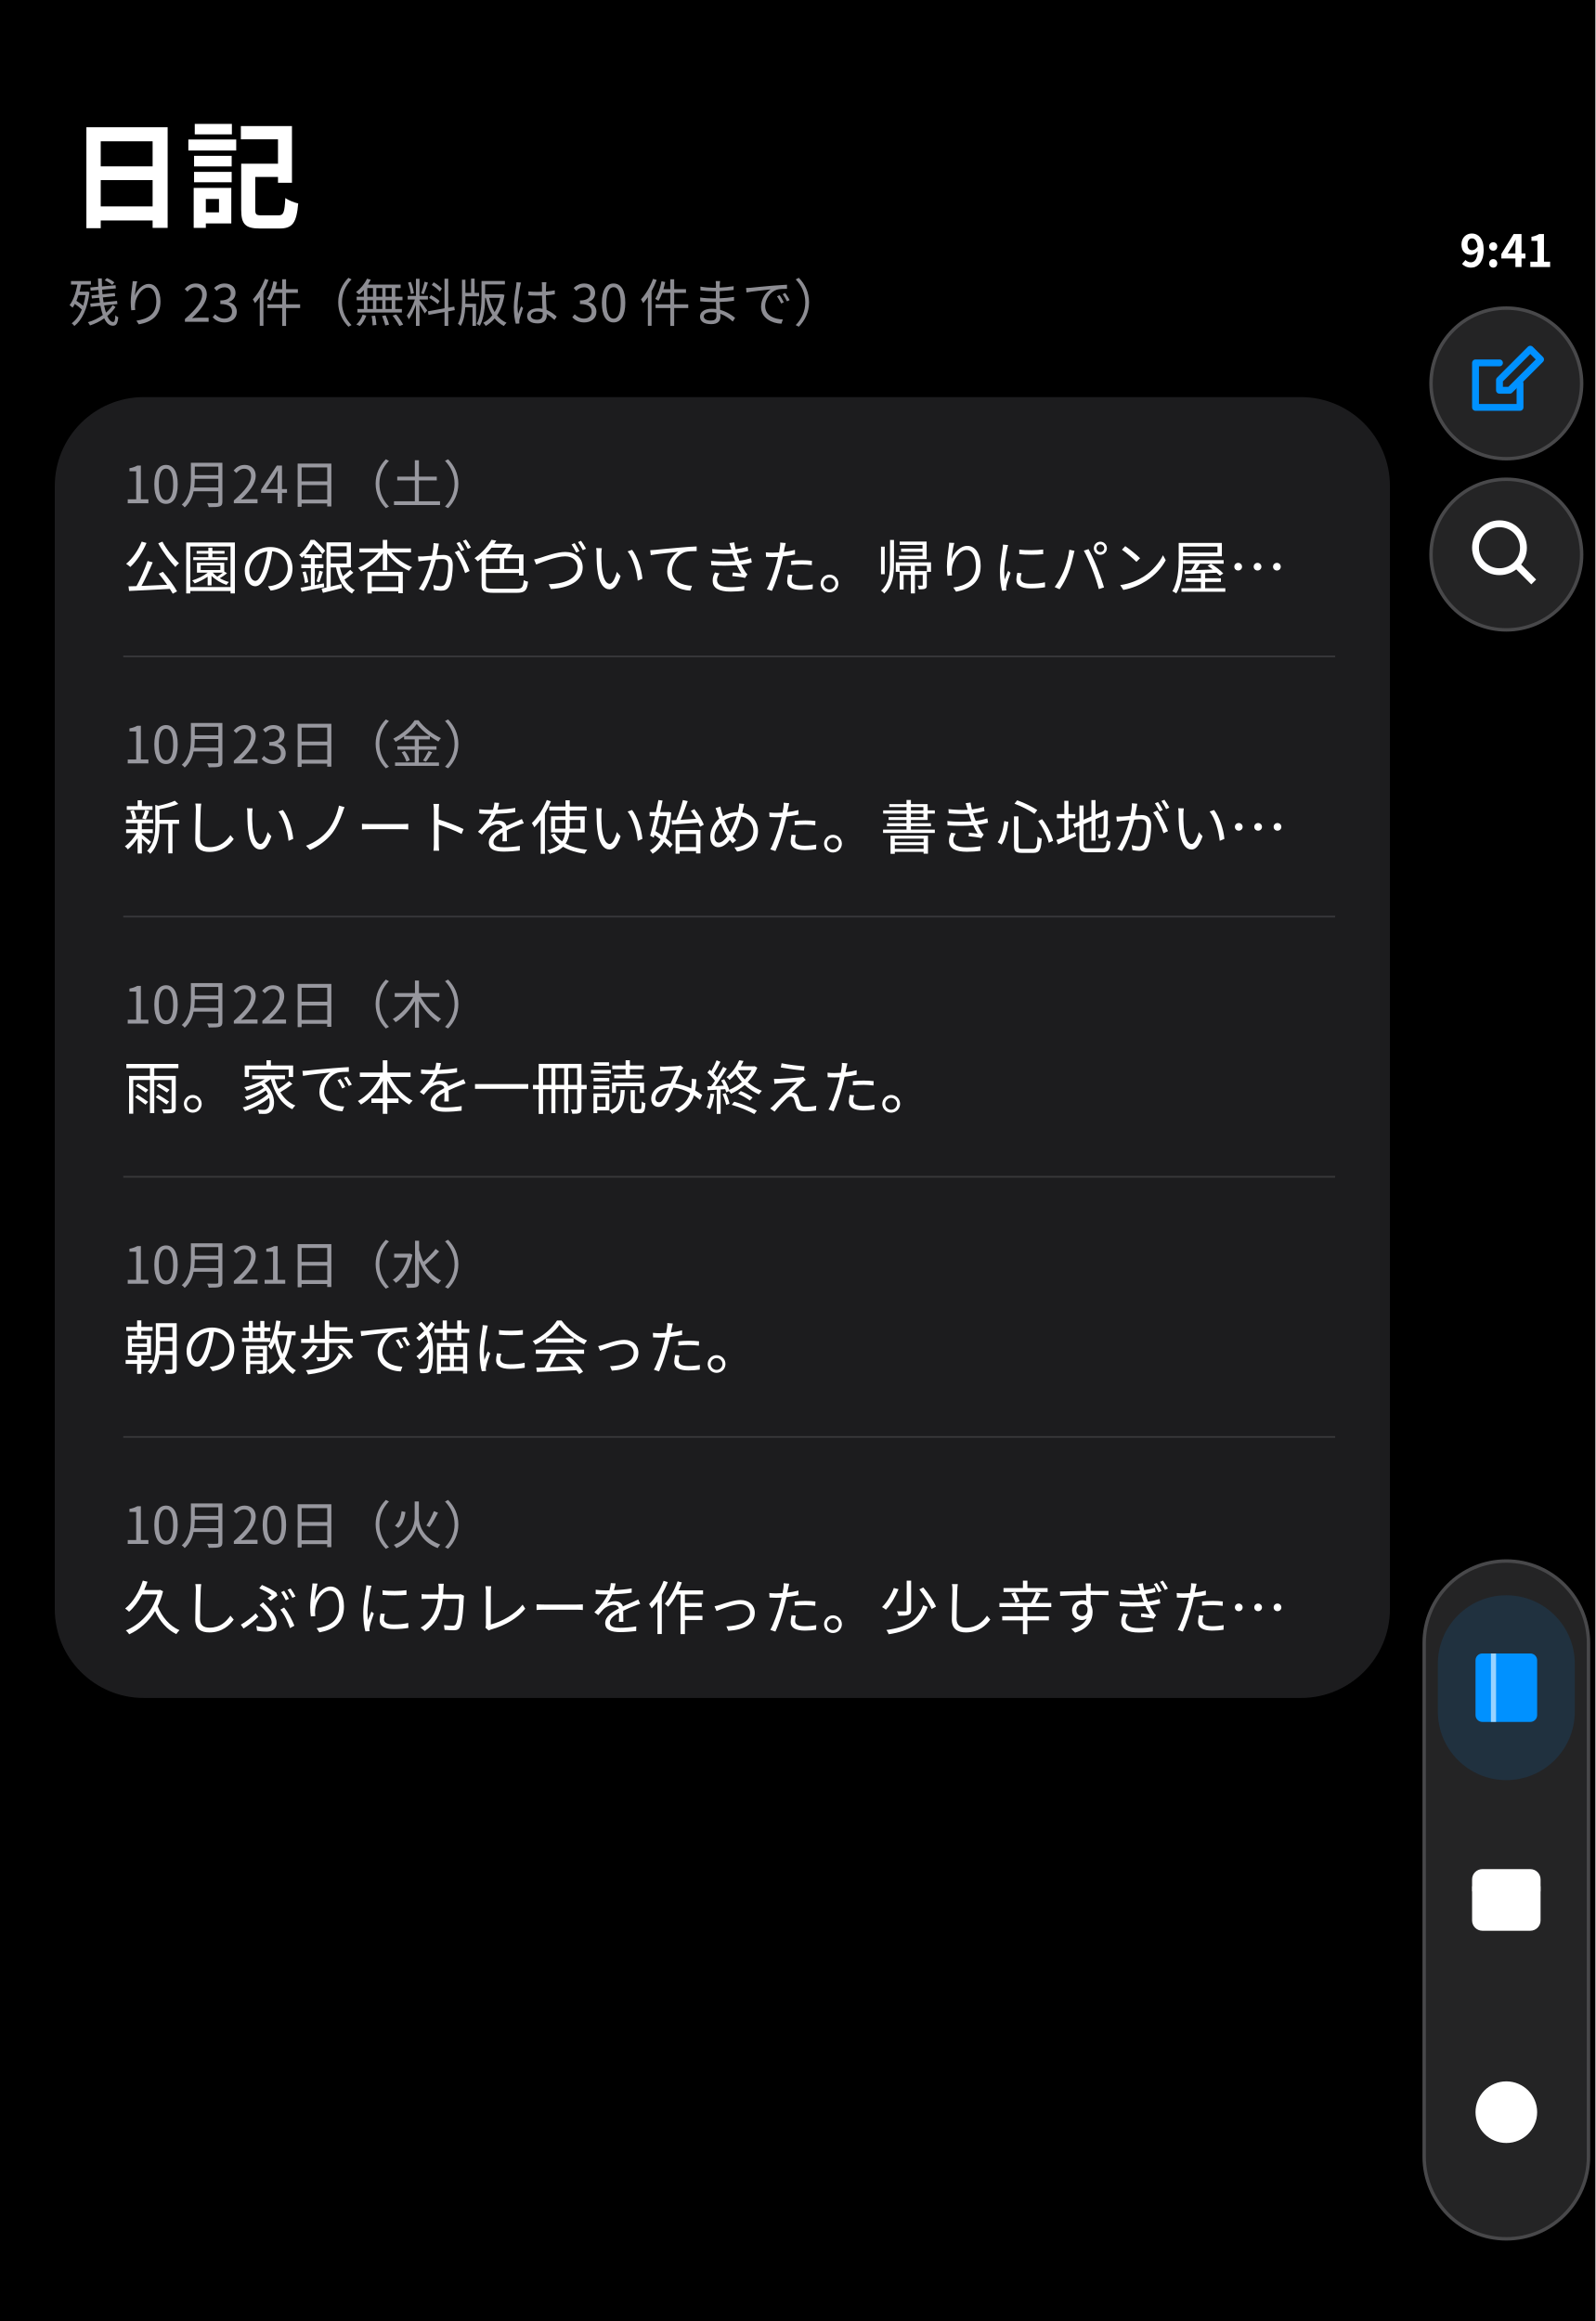
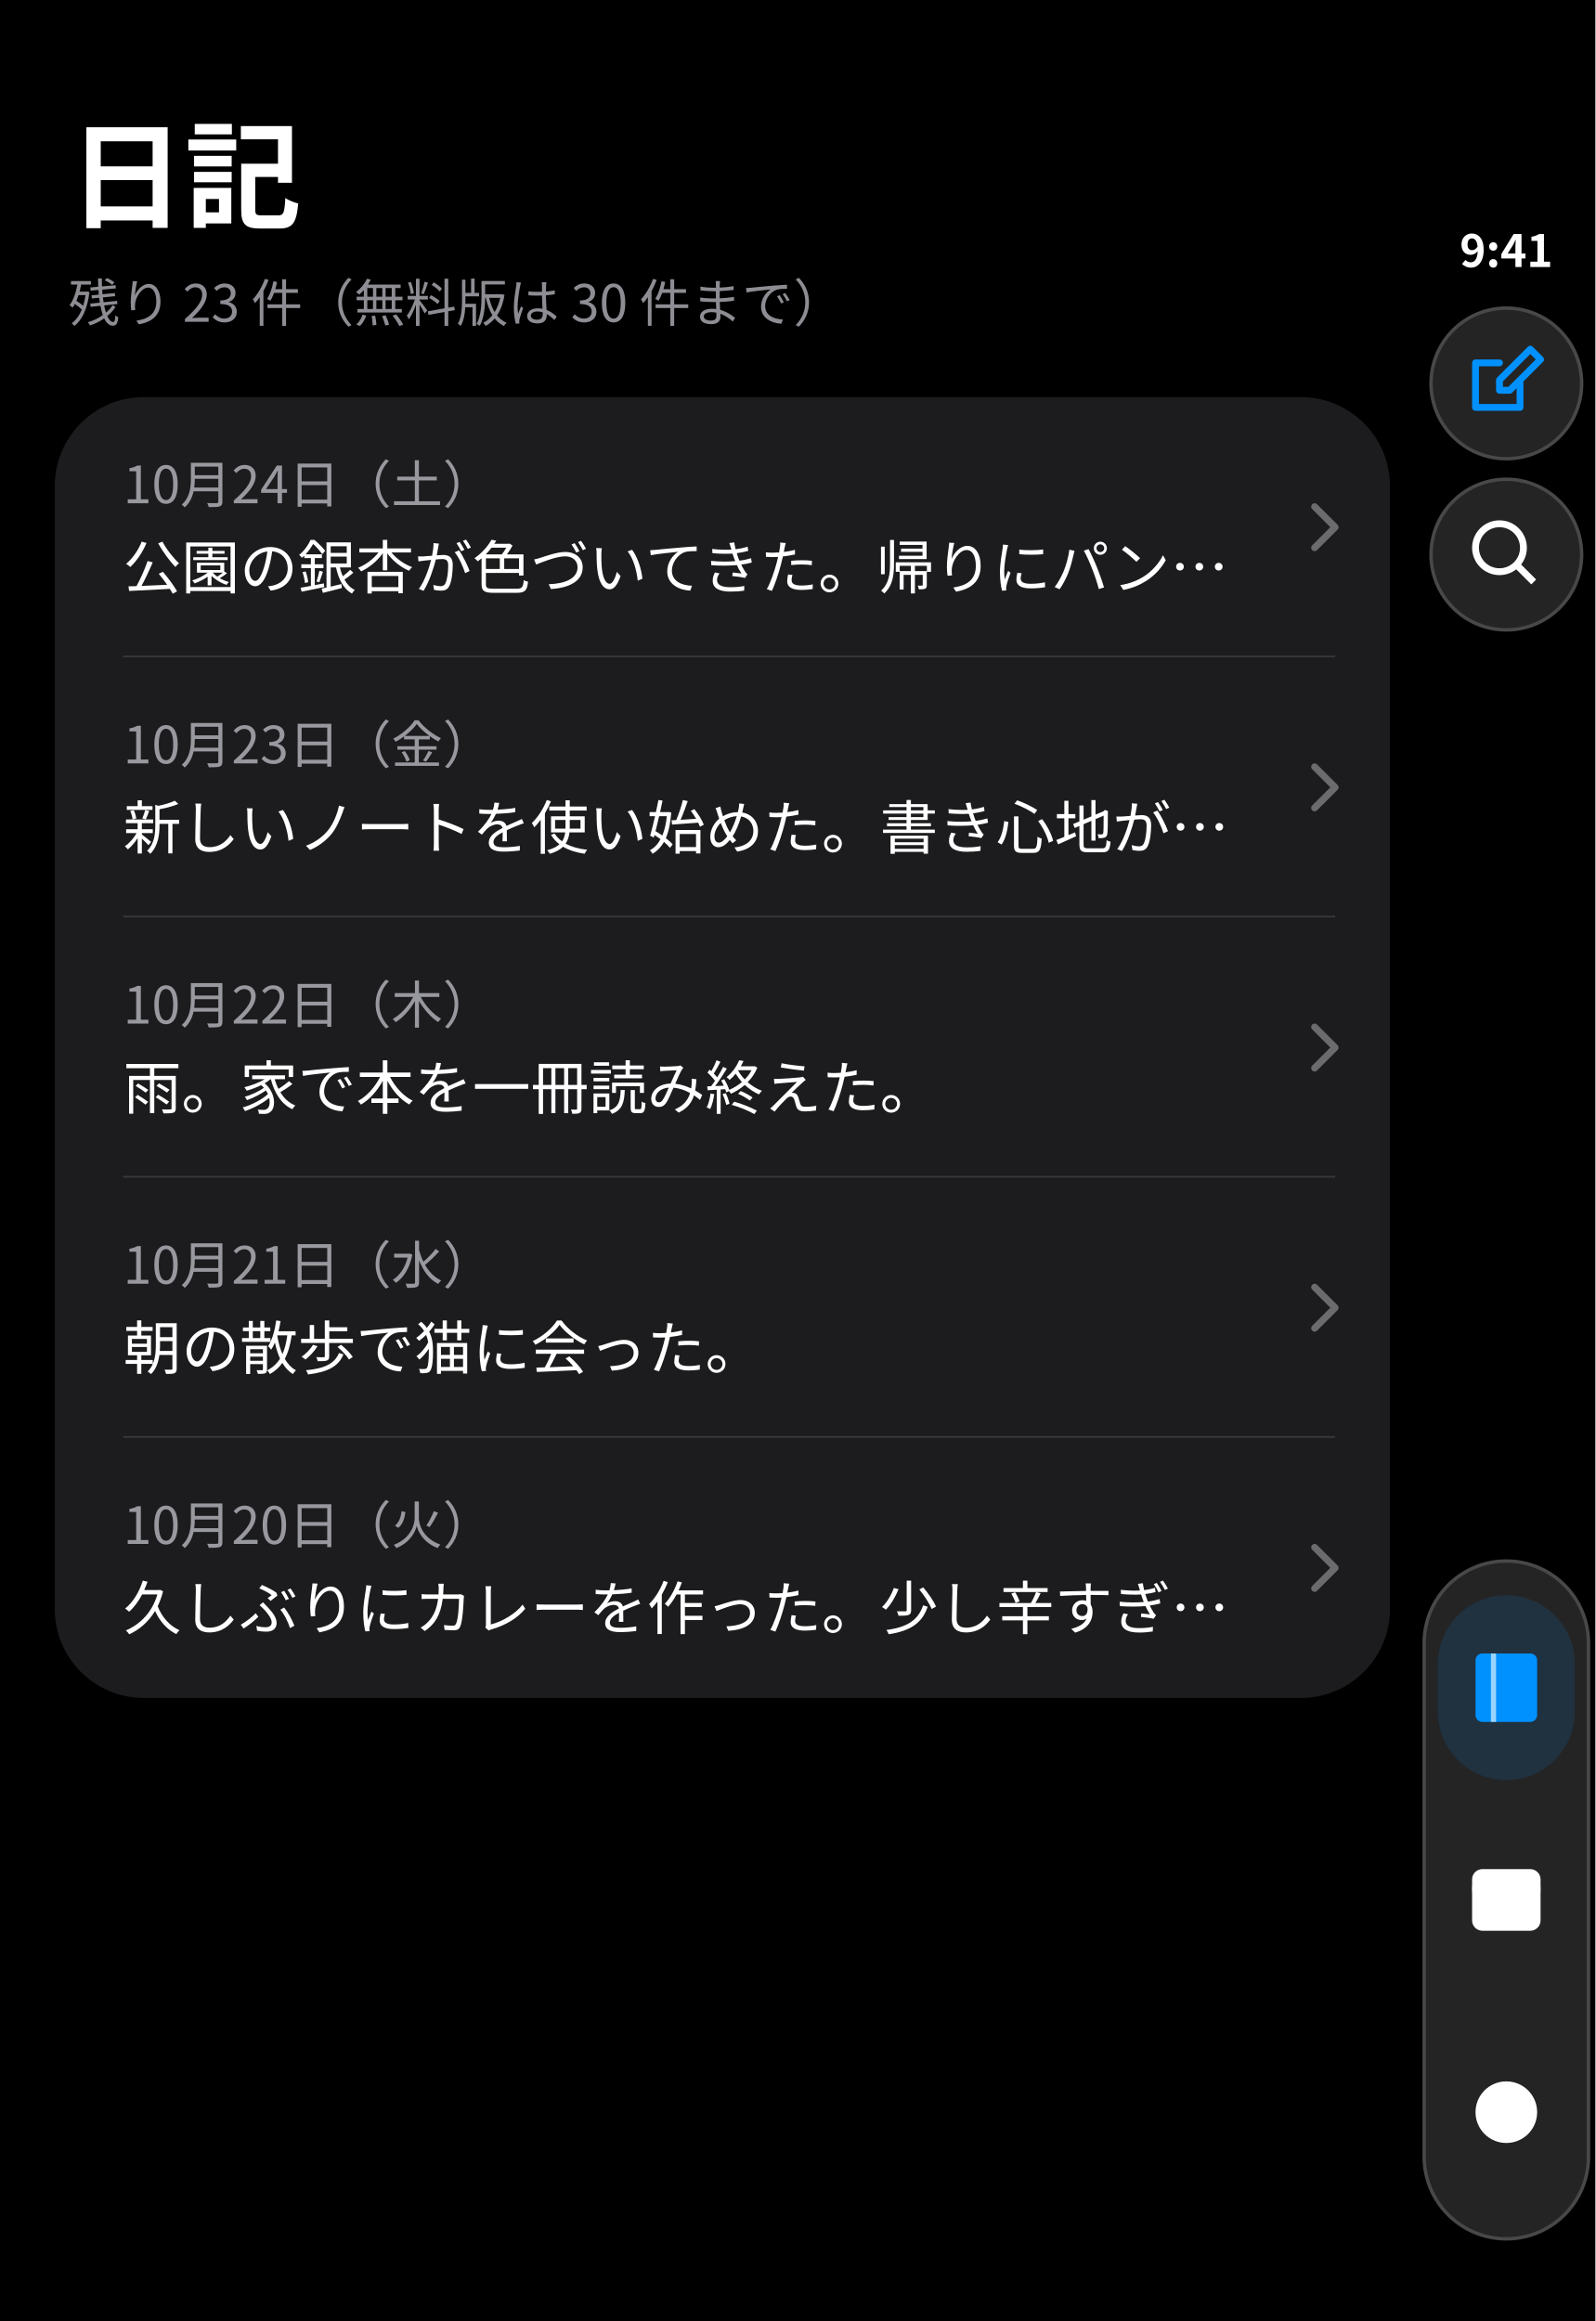
<svg xmlns="http://www.w3.org/2000/svg" width="466" height="678" viewBox="0 0 466 678" data-bg="#000000">
  <rect width="100%" height="100%" fill="#000000" />
  <circle cx="440" cy="34" r="16" fill="#000" />
  <text x="440" y="78" font-family="-apple-system, 'SF Pro Text', 'Hiragino Sans', 'Noto Sans JP', 'Noto Sans CJK JP', sans-serif" font-size="13" font-weight="600" fill="#FFFFFF" text-anchor="middle">9:41</text>
  <circle cx="440" cy="112" r="22" fill="#2C2C2E" fill-opacity="0.82" stroke="#48484A" />
  <g transform="translate(428,100) scale(1.0)" fill="none" stroke="#0091FF" stroke-width="2" stroke-linecap="round" stroke-linejoin="round">
    <path d="M3 6h7M3 6v13h13v-7" />
    <path d="M19 2l3 3-9 9h-3v-3z" />
  </g>
  <circle cx="440" cy="162" r="22" fill="#2C2C2E" fill-opacity="0.82" stroke="#48484A" />
  <g fill="none" stroke="#FFFFFF" stroke-width="2">
    <circle cx="438" cy="160" r="7" />
    <path d="M443 165l5 5" />
  </g>
  <rect x="416" y="456" width="48" height="198" rx="24" fill="#2C2C2E" fill-opacity="0.82" stroke="#48484A" />
  <rect x="420" y="466" width="40" height="54" rx="20" fill="#0091FF" fill-opacity="0.12" />
  <rect x="431" y="483" width="18" height="20" rx="2" fill="#0091FF" />
  <rect x="435.5" y="483" width="1.5" height="20" fill="#FFFFFF" fill-opacity="0.6" />
  <rect x="430" y="546" width="20" height="18" rx="3" fill="#FFFFFF" />
  <rect x="430" y="551" width="20" height="1.5" fill="#FFFFFF" fill-opacity="0.6" />
  <circle cx="440" cy="617" r="9" fill="#FFFFFF" />
  <circle cx="440" cy="617" r="3.5" fill="#FFFFFF" fill-opacity="0.7" />
  <text x="20" y="64" font-family="-apple-system, 'SF Pro Text', 'Hiragino Sans', 'Noto Sans JP', 'Noto Sans CJK JP', sans-serif" font-size="34" font-weight="700" fill="#FFFFFF" text-anchor="start">日記</text>
  <text x="20" y="94" font-family="-apple-system, 'SF Pro Text', 'Hiragino Sans', 'Noto Sans JP', 'Noto Sans CJK JP', sans-serif" font-size="15" font-weight="400" fill="#EBEBF5" text-anchor="start" opacity="0.6">残り 23 件（無料版は 30 件まで）</text>
  <rect x="16" y="116" width="390" height="380" rx="26" fill="#1C1C1E" />
  <text x="36" y="147" font-family="-apple-system, 'SF Pro Text', 'Hiragino Sans', 'Noto Sans JP', 'Noto Sans CJK JP', sans-serif" font-size="15" font-weight="400" fill="#EBEBF5" text-anchor="start" opacity="0.6" data-bg="#1C1C1E">10月24日（土）</text>
-   <text x="36" y="172" font-family="-apple-system, 'SF Pro Text', 'Hiragino Sans', 'Noto Sans JP', 'Noto Sans CJK JP', sans-serif" font-size="17" font-weight="400" fill="#FFFFFF" text-anchor="start" data-bg="#1C1C1E">公園の銀杏が色づいてきた。帰りにパン屋…</text>
+   <text x="36" y="172" font-family="-apple-system, 'SF Pro Text', 'Hiragino Sans', 'Noto Sans JP', 'Noto Sans CJK JP', sans-serif" font-size="17" font-weight="400" fill="#FFFFFF" text-anchor="start" data-bg="#1C1C1E">公園の銀杏が色づいてきた。帰りにパン…</text>
+   <path d="M384 148l6 6-6 6" fill="none" stroke="#FFFFFF" stroke-opacity="0.35" stroke-width="2" stroke-linecap="round" stroke-linejoin="round" />
  <rect x="36" y="191.5" width="354" height="0.5" fill="#38383A" />
  <text x="36" y="223" font-family="-apple-system, 'SF Pro Text', 'Hiragino Sans', 'Noto Sans JP', 'Noto Sans CJK JP', sans-serif" font-size="15" font-weight="400" fill="#EBEBF5" text-anchor="start" opacity="0.6" data-bg="#1C1C1E">10月23日（金）</text>
-   <text x="36" y="248" font-family="-apple-system, 'SF Pro Text', 'Hiragino Sans', 'Noto Sans JP', 'Noto Sans CJK JP', sans-serif" font-size="17" font-weight="400" fill="#FFFFFF" text-anchor="start" data-bg="#1C1C1E">新しいノートを使い始めた。書き心地がい…</text>
+   <text x="36" y="248" font-family="-apple-system, 'SF Pro Text', 'Hiragino Sans', 'Noto Sans JP', 'Noto Sans CJK JP', sans-serif" font-size="17" font-weight="400" fill="#FFFFFF" text-anchor="start" data-bg="#1C1C1E">新しいノートを使い始めた。書き心地が…</text>
+   <path d="M384 224l6 6-6 6" fill="none" stroke="#FFFFFF" stroke-opacity="0.35" stroke-width="2" stroke-linecap="round" stroke-linejoin="round" />
  <rect x="36" y="267.5" width="354" height="0.5" fill="#38383A" />
  <text x="36" y="299" font-family="-apple-system, 'SF Pro Text', 'Hiragino Sans', 'Noto Sans JP', 'Noto Sans CJK JP', sans-serif" font-size="15" font-weight="400" fill="#EBEBF5" text-anchor="start" opacity="0.6" data-bg="#1C1C1E">10月22日（木）</text>
  <text x="36" y="324" font-family="-apple-system, 'SF Pro Text', 'Hiragino Sans', 'Noto Sans JP', 'Noto Sans CJK JP', sans-serif" font-size="17" font-weight="400" fill="#FFFFFF" text-anchor="start" data-bg="#1C1C1E">雨。家で本を一冊読み終えた。</text>
+   <path d="M384 300l6 6-6 6" fill="none" stroke="#FFFFFF" stroke-opacity="0.35" stroke-width="2" stroke-linecap="round" stroke-linejoin="round" />
  <rect x="36" y="343.5" width="354" height="0.5" fill="#38383A" />
  <text x="36" y="375" font-family="-apple-system, 'SF Pro Text', 'Hiragino Sans', 'Noto Sans JP', 'Noto Sans CJK JP', sans-serif" font-size="15" font-weight="400" fill="#EBEBF5" text-anchor="start" opacity="0.6" data-bg="#1C1C1E">10月21日（水）</text>
  <text x="36" y="400" font-family="-apple-system, 'SF Pro Text', 'Hiragino Sans', 'Noto Sans JP', 'Noto Sans CJK JP', sans-serif" font-size="17" font-weight="400" fill="#FFFFFF" text-anchor="start" data-bg="#1C1C1E">朝の散歩で猫に会った。</text>
+   <path d="M384 376l6 6-6 6" fill="none" stroke="#FFFFFF" stroke-opacity="0.35" stroke-width="2" stroke-linecap="round" stroke-linejoin="round" />
  <rect x="36" y="419.5" width="354" height="0.5" fill="#38383A" />
  <text x="36" y="451" font-family="-apple-system, 'SF Pro Text', 'Hiragino Sans', 'Noto Sans JP', 'Noto Sans CJK JP', sans-serif" font-size="15" font-weight="400" fill="#EBEBF5" text-anchor="start" opacity="0.6" data-bg="#1C1C1E">10月20日（火）</text>
-   <text x="36" y="476" font-family="-apple-system, 'SF Pro Text', 'Hiragino Sans', 'Noto Sans JP', 'Noto Sans CJK JP', sans-serif" font-size="17" font-weight="400" fill="#FFFFFF" text-anchor="start" data-bg="#1C1C1E">久しぶりにカレーを作った。少し辛すぎた…</text>
+   <text x="36" y="476" font-family="-apple-system, 'SF Pro Text', 'Hiragino Sans', 'Noto Sans JP', 'Noto Sans CJK JP', sans-serif" font-size="17" font-weight="400" fill="#FFFFFF" text-anchor="start" data-bg="#1C1C1E">久しぶりにカレーを作った。少し辛すぎ…</text>
+   <path d="M384 452l6 6-6 6" fill="none" stroke="#FFFFFF" stroke-opacity="0.35" stroke-width="2" stroke-linecap="round" stroke-linejoin="round" />
</svg>
